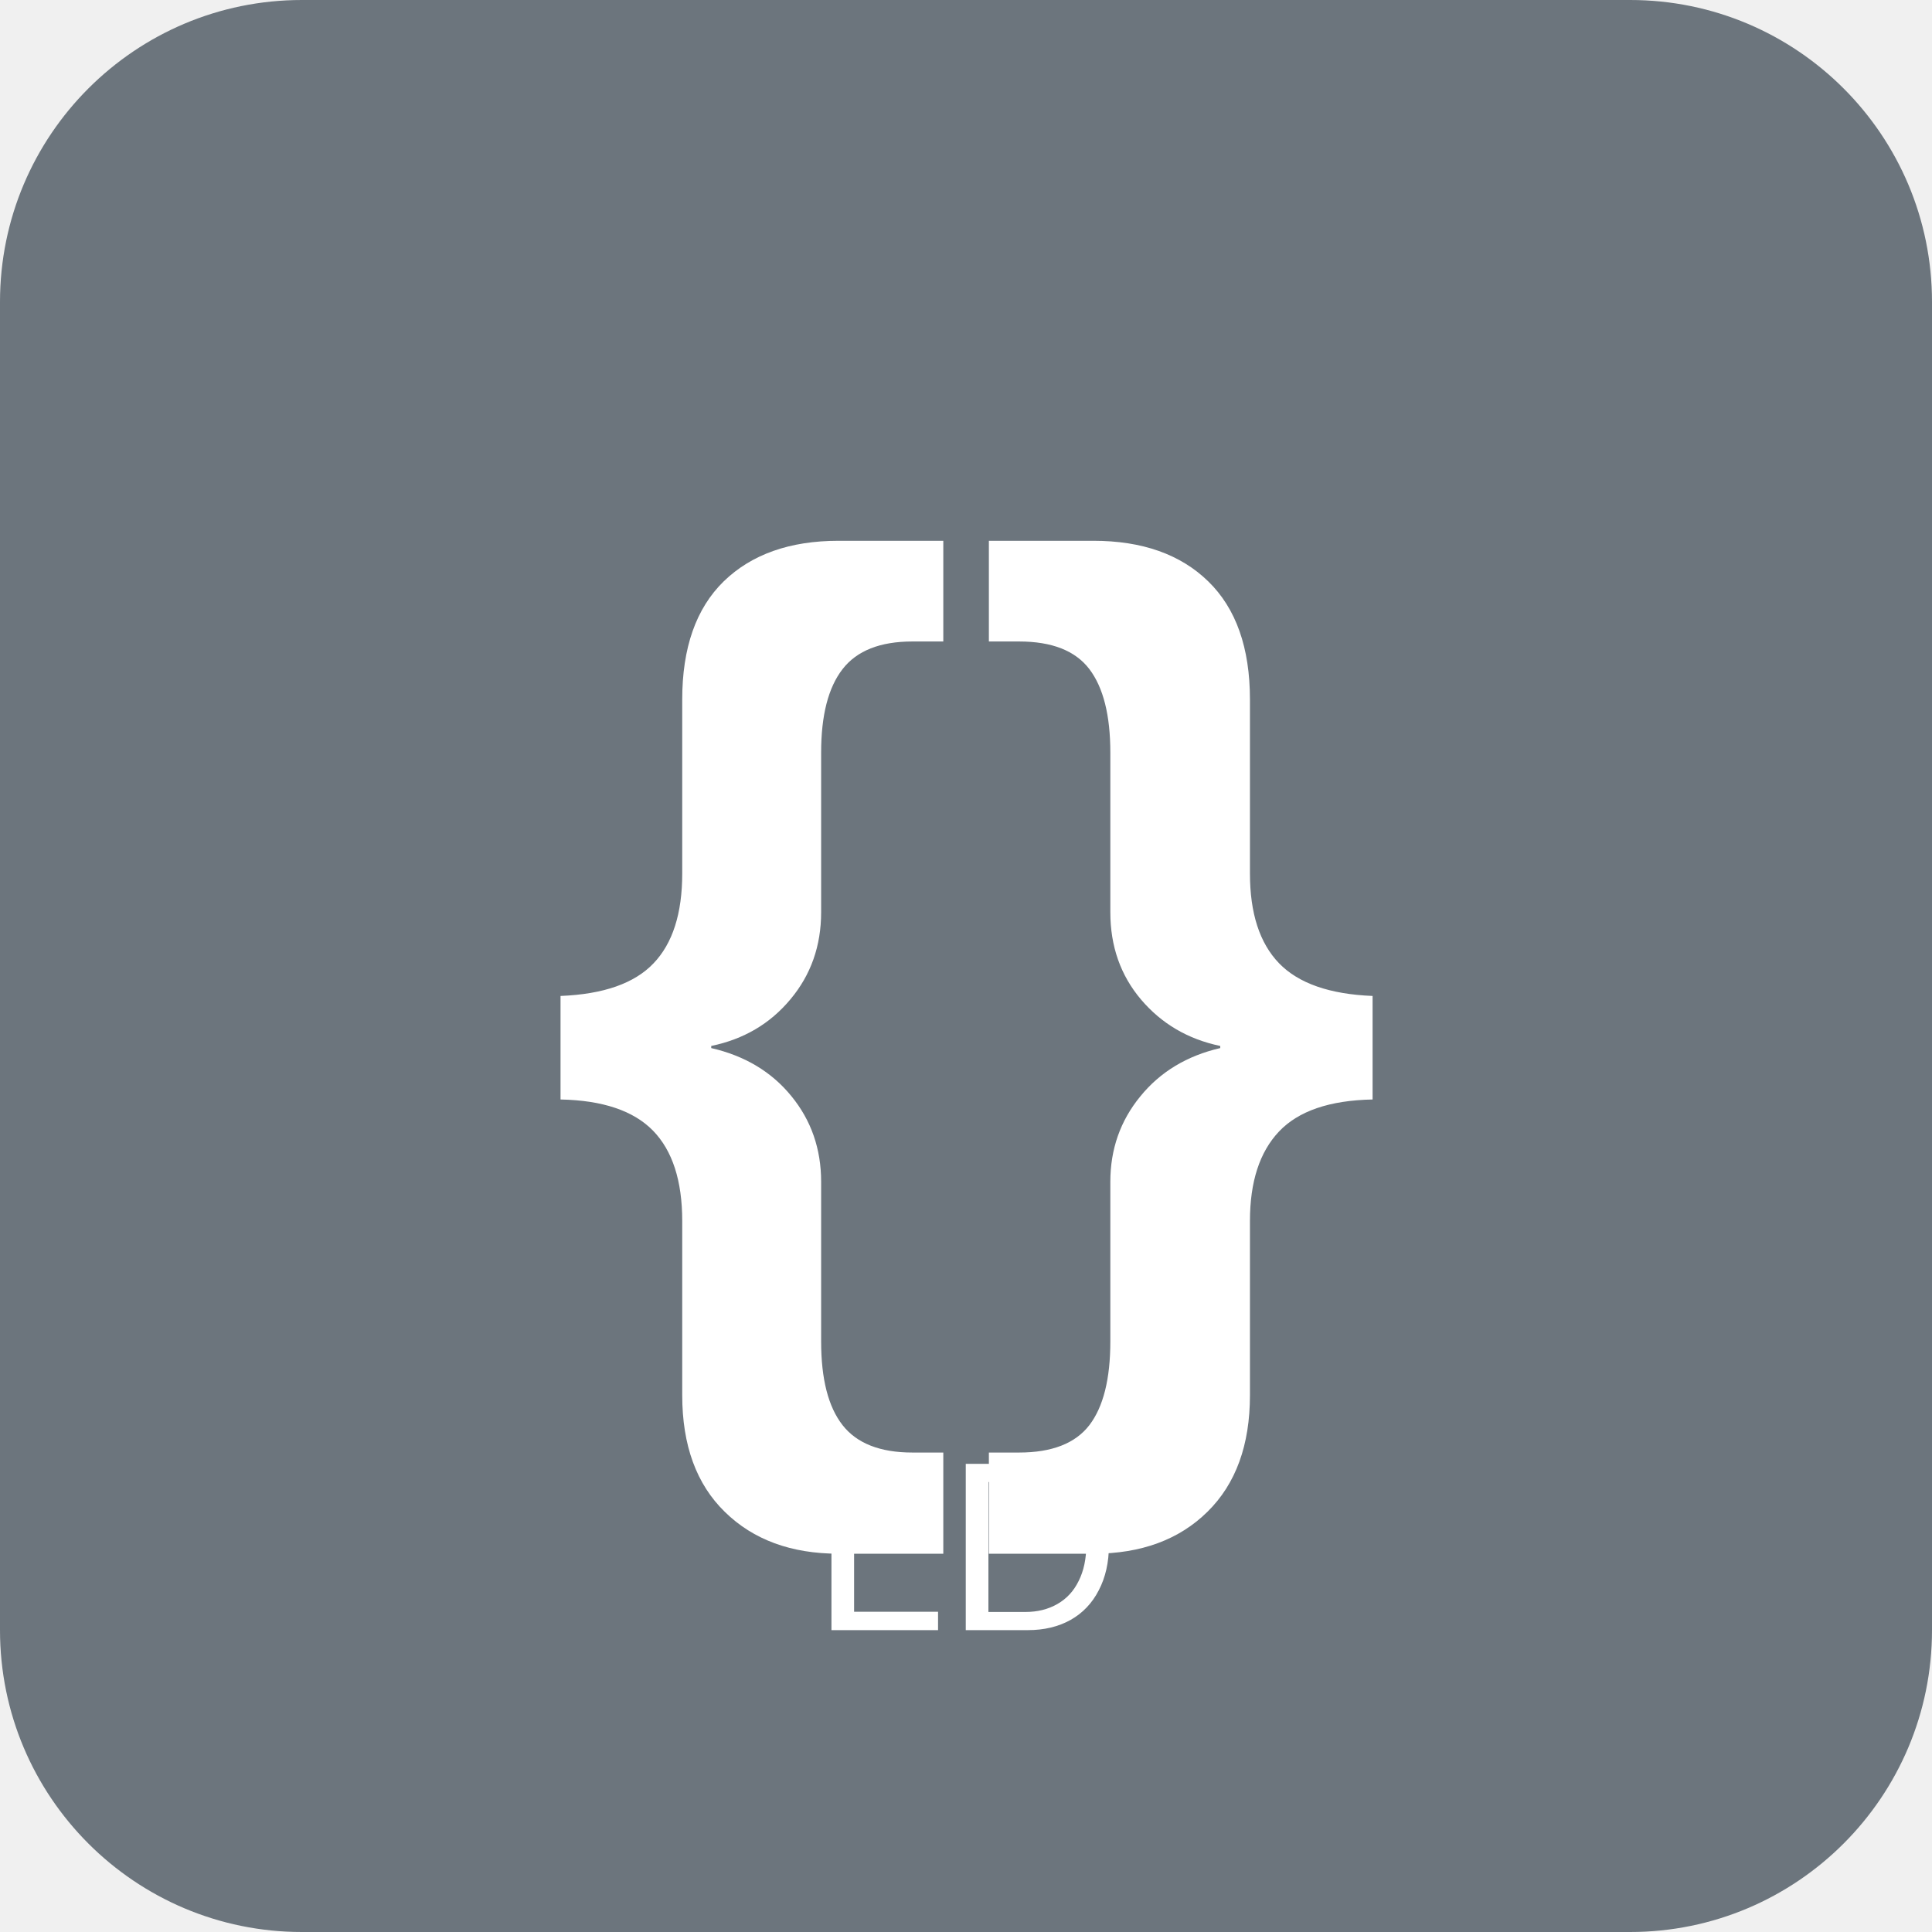
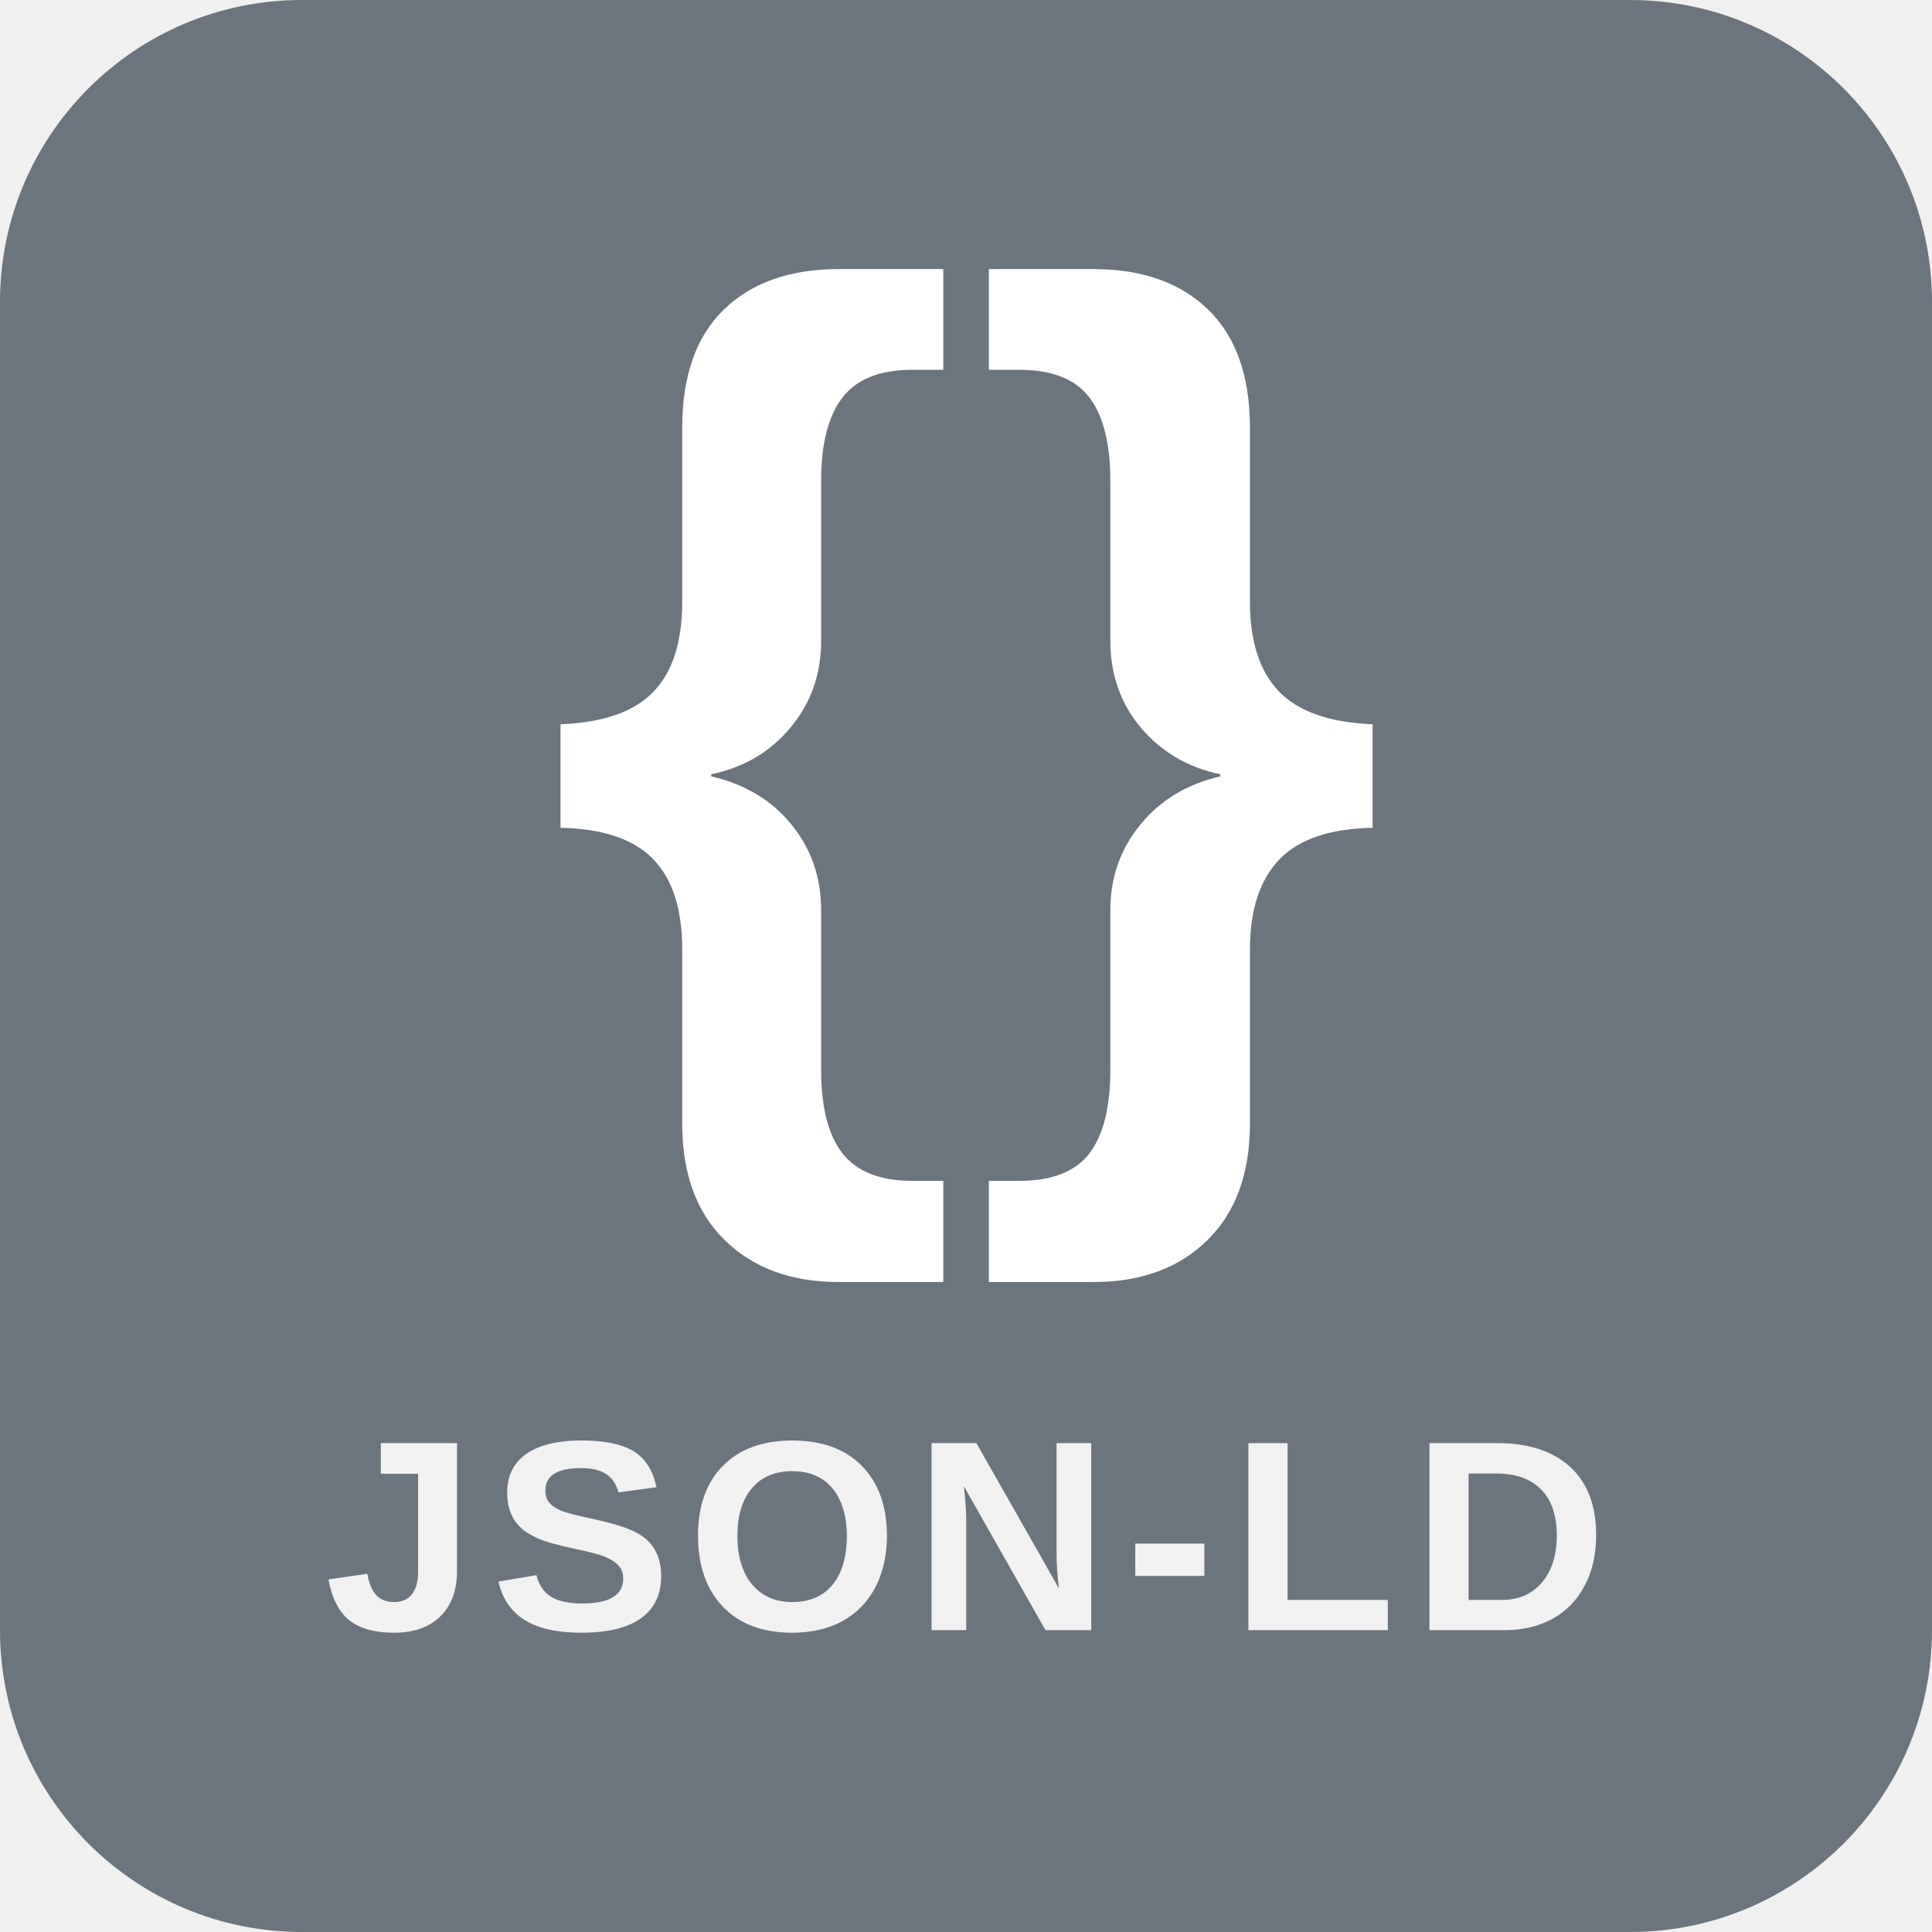
<svg xmlns="http://www.w3.org/2000/svg" width="128" height="128">
  <rect width="128" height="128" rx="20" fill="#6c757d" />
-   <text x="64" y="88" font-family="Arial, sans-serif" font-size="72" font-weight="bold" fill="white" text-anchor="middle">{}</text>
-   <text x="64" y="108" font-family="Arial, sans-serif" font-size="16" fill="white" text-anchor="middle">LD</text>
+   <text x="64" y="70" font-family="Arial, sans-serif" font-size="72" font-weight="bold" fill="white" text-anchor="middle">{}</text>
+   <text x="64" y="108" font-family="Arial, sans-serif" font-size="18" font-weight="600" fill="rgba(255,255,255,0.9)" text-anchor="middle" letter-spacing="1">JSON-LD</text>
</svg>
